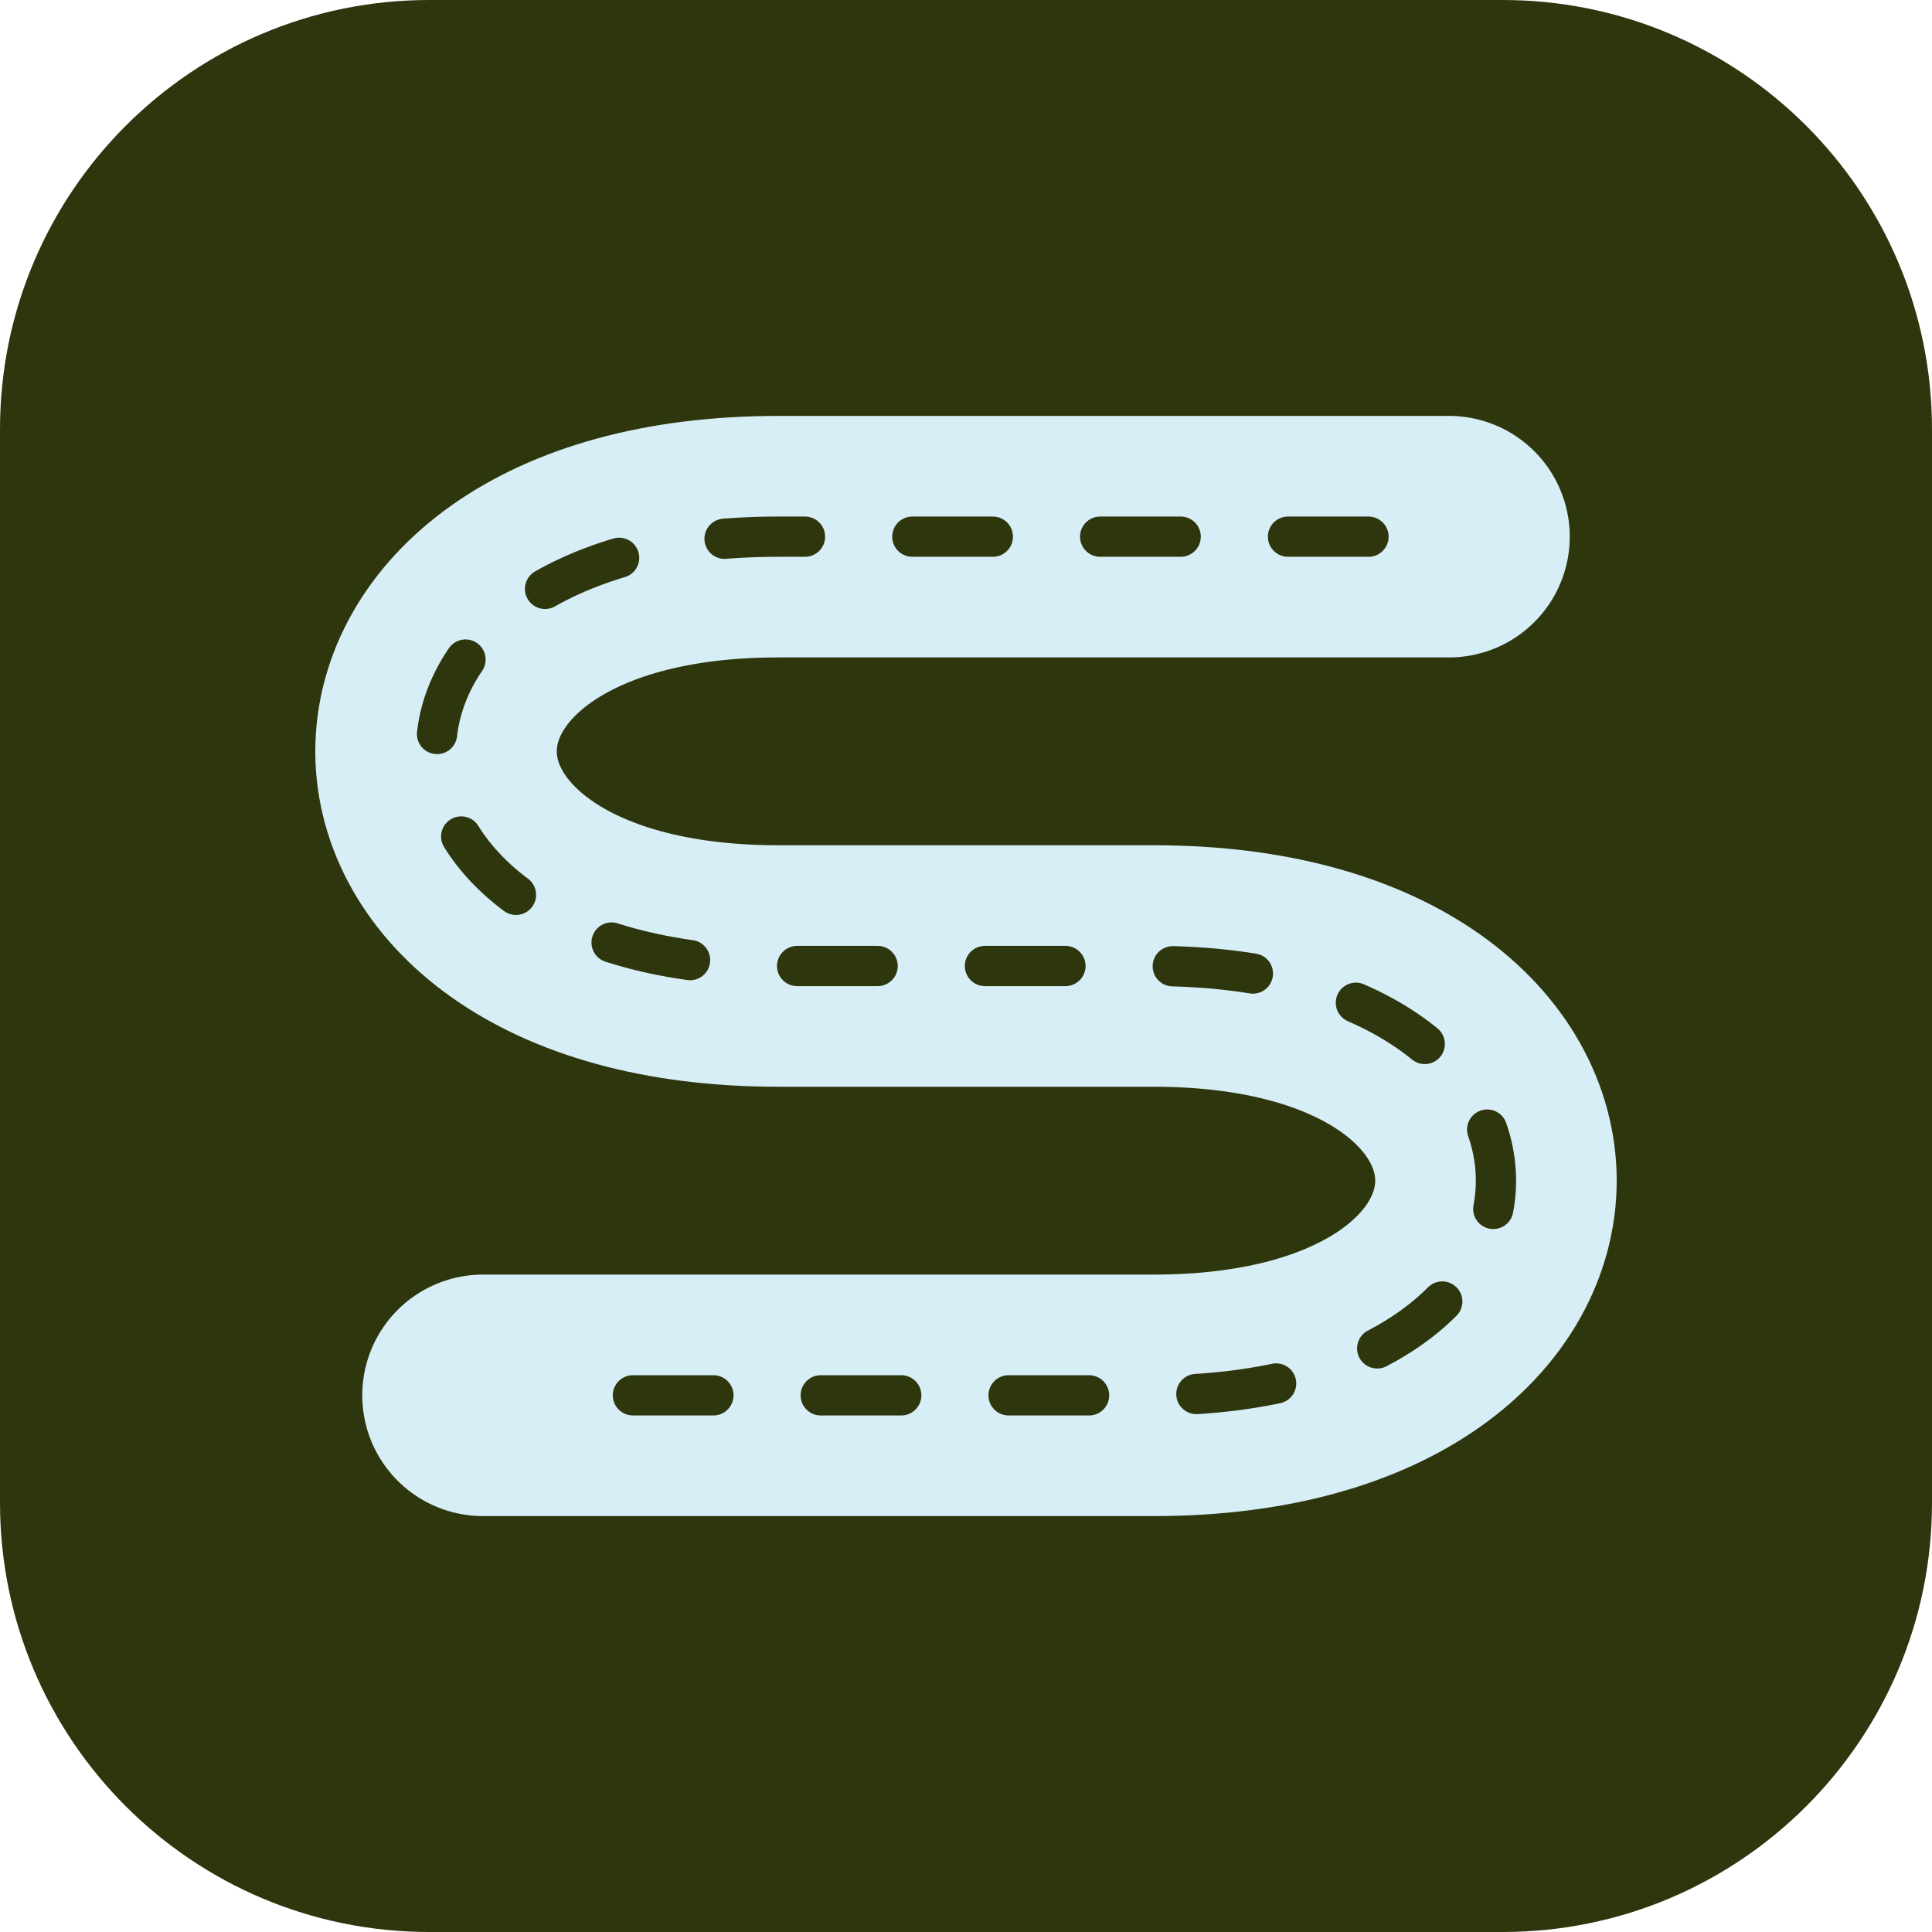
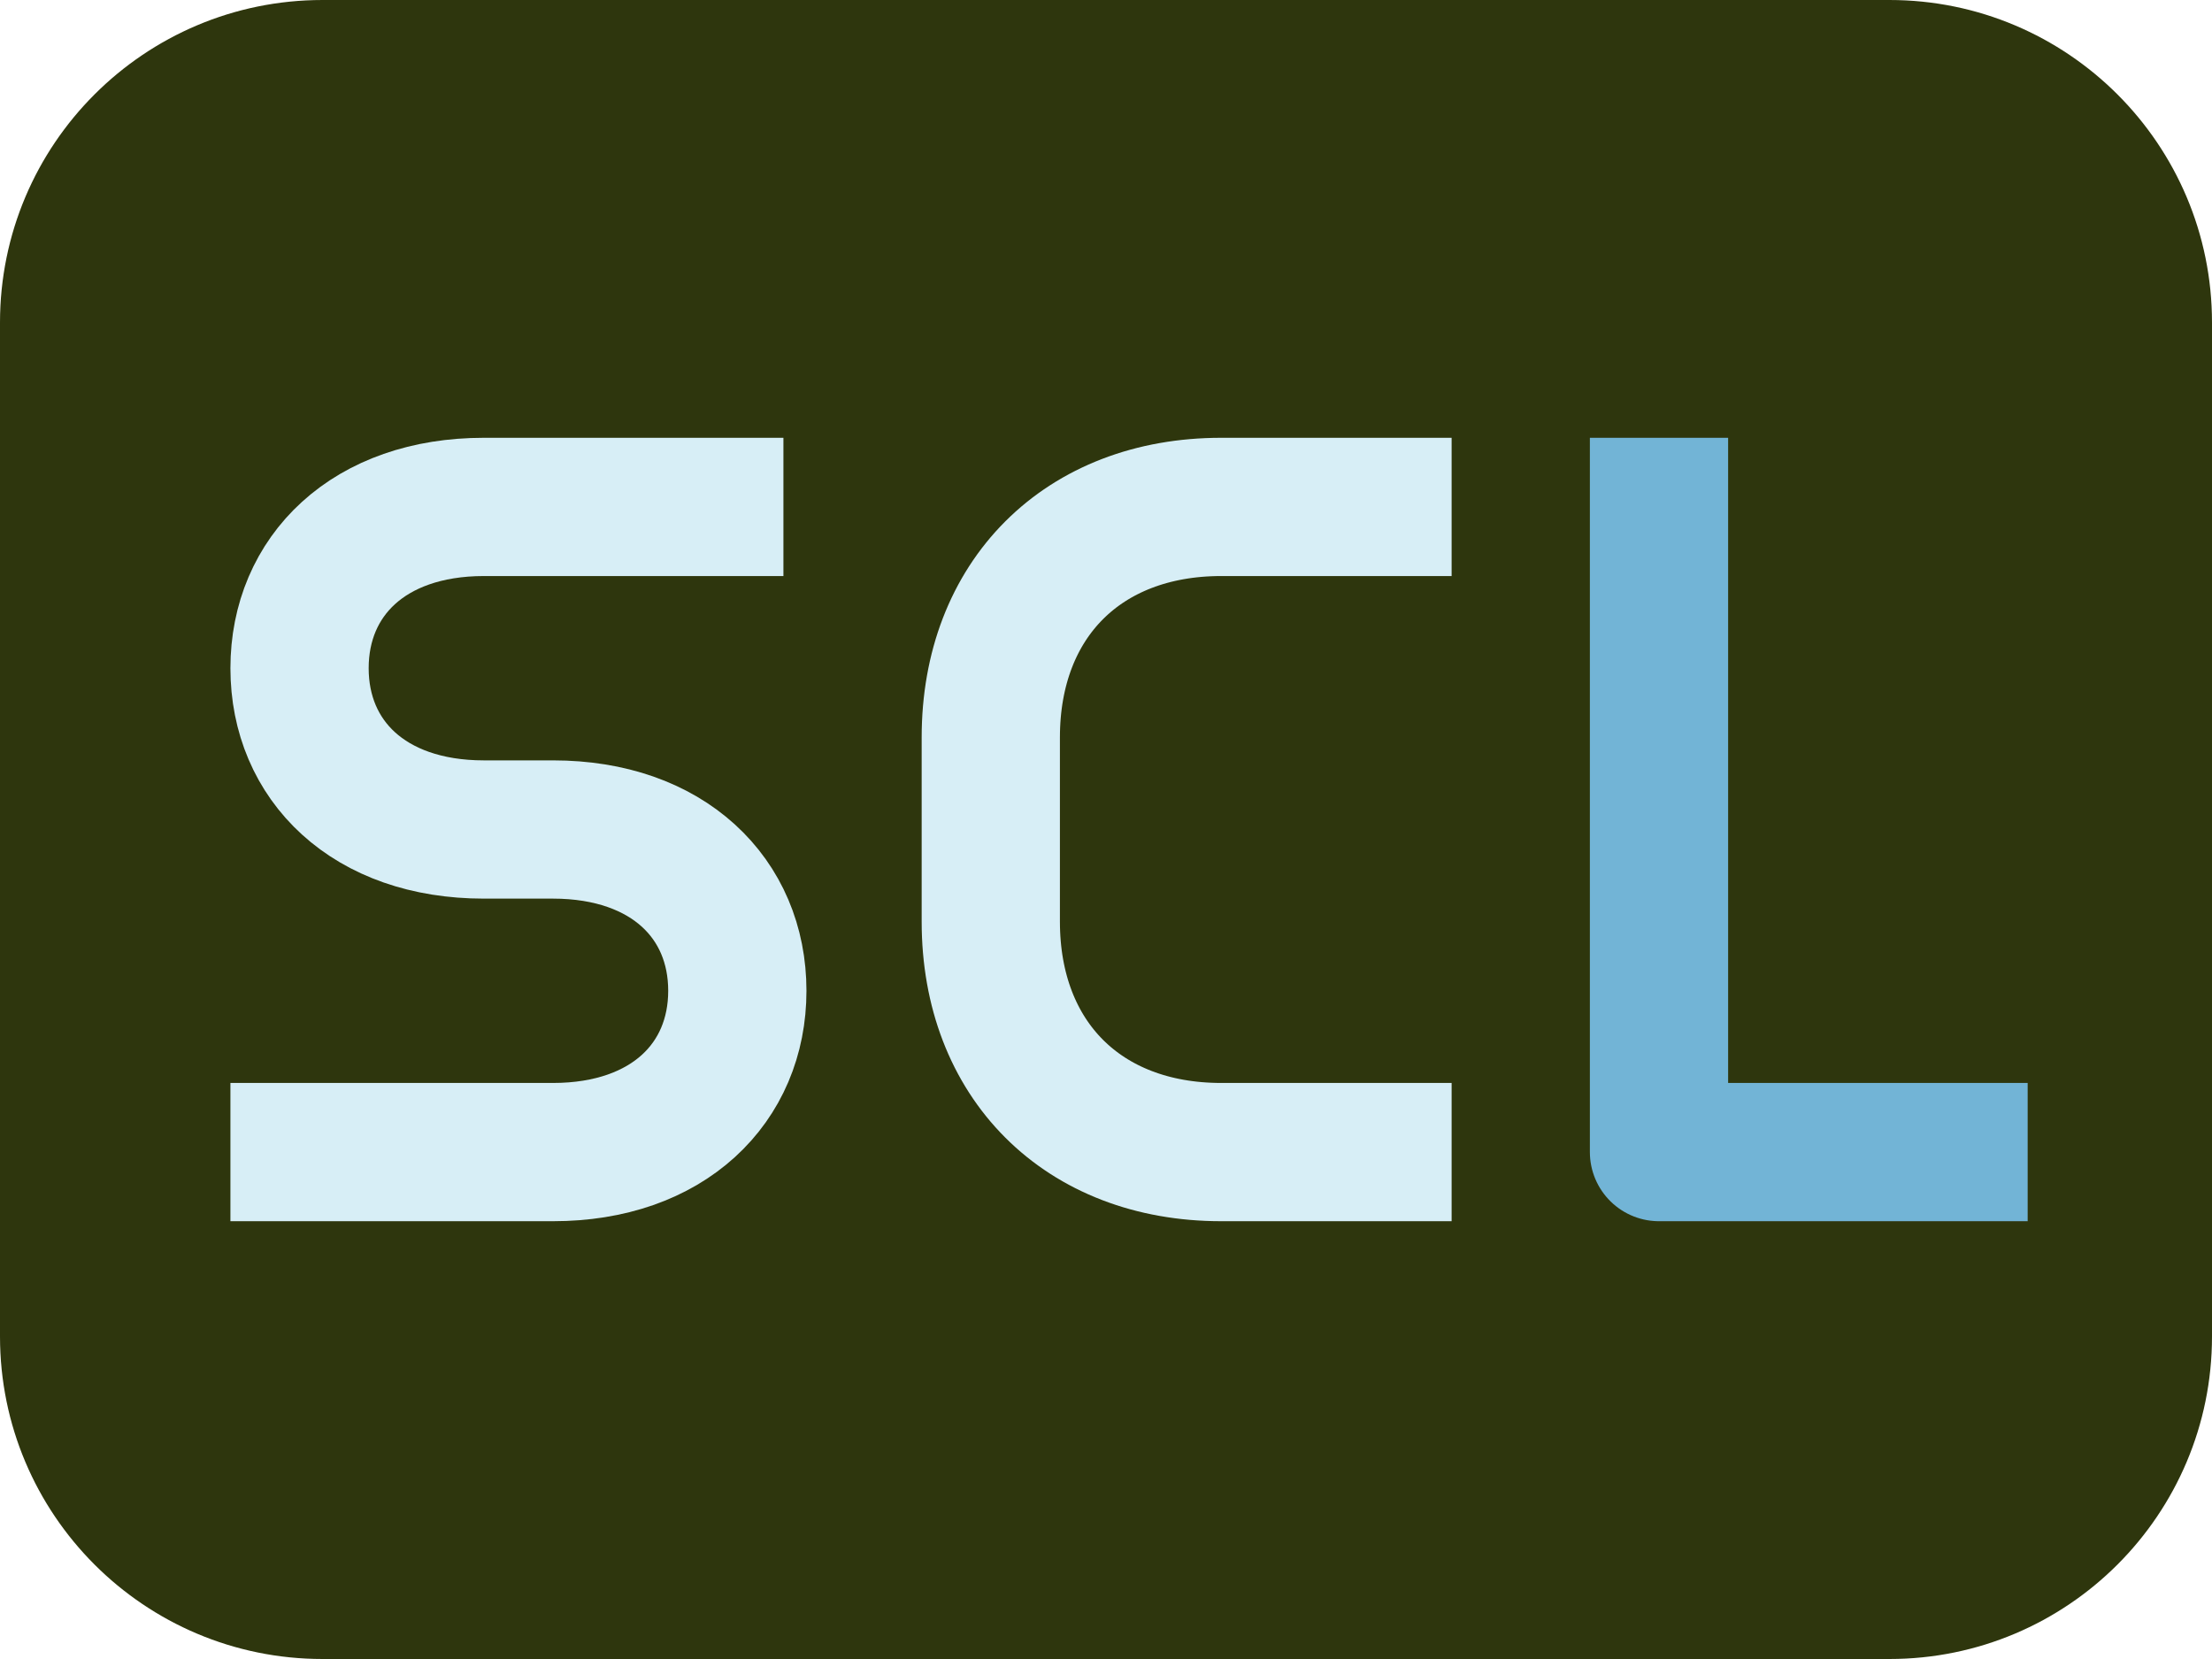
- <svg xmlns="http://www.w3.org/2000/svg" viewBox="0 0 72 72" fill="none" role="img" aria-label="SHARQ — дорога в форме S">
-   <rect width="72" height="72" rx="16" fill="#2e360d" />
-   <g transform="translate(0 -4)">
-     <path d="M54 24H29C12 24 12 40 29 40H43C60 40 60 56 43 56H18" stroke="#d7eef6" stroke-width="9" stroke-linecap="round" />
-     <path d="M51 24H29C12 24 12 40 29 40H43C60 40 60 56 43 56H21" stroke="#2e360d" stroke-width="1.5" stroke-dasharray="3 4" stroke-linecap="round" />
+ <svg xmlns="http://www.w3.org/2000/svg" viewBox="0 0 96 72" role="img" aria-labelledby="title">
+   <rect width="96" height="72" rx="14" fill="#2e360d" />
+   <g fill="none" stroke-width="6" stroke-linecap="square" stroke-linejoin="round">
+     <path d="M31 22H21C16 22 13 25 13 29S16 36 21 36H24C29 36 32 39 32 43S29 50 24 50H13" stroke="#d7eef6" />
+     <path d="M60 22H53C47 22 43 26 43 32V40C43 46 47 50 53 50H60" stroke="#d7eef6" />
+     <path d="M72 22V50H85" stroke="#72b4d6" />
  </g>
</svg>
